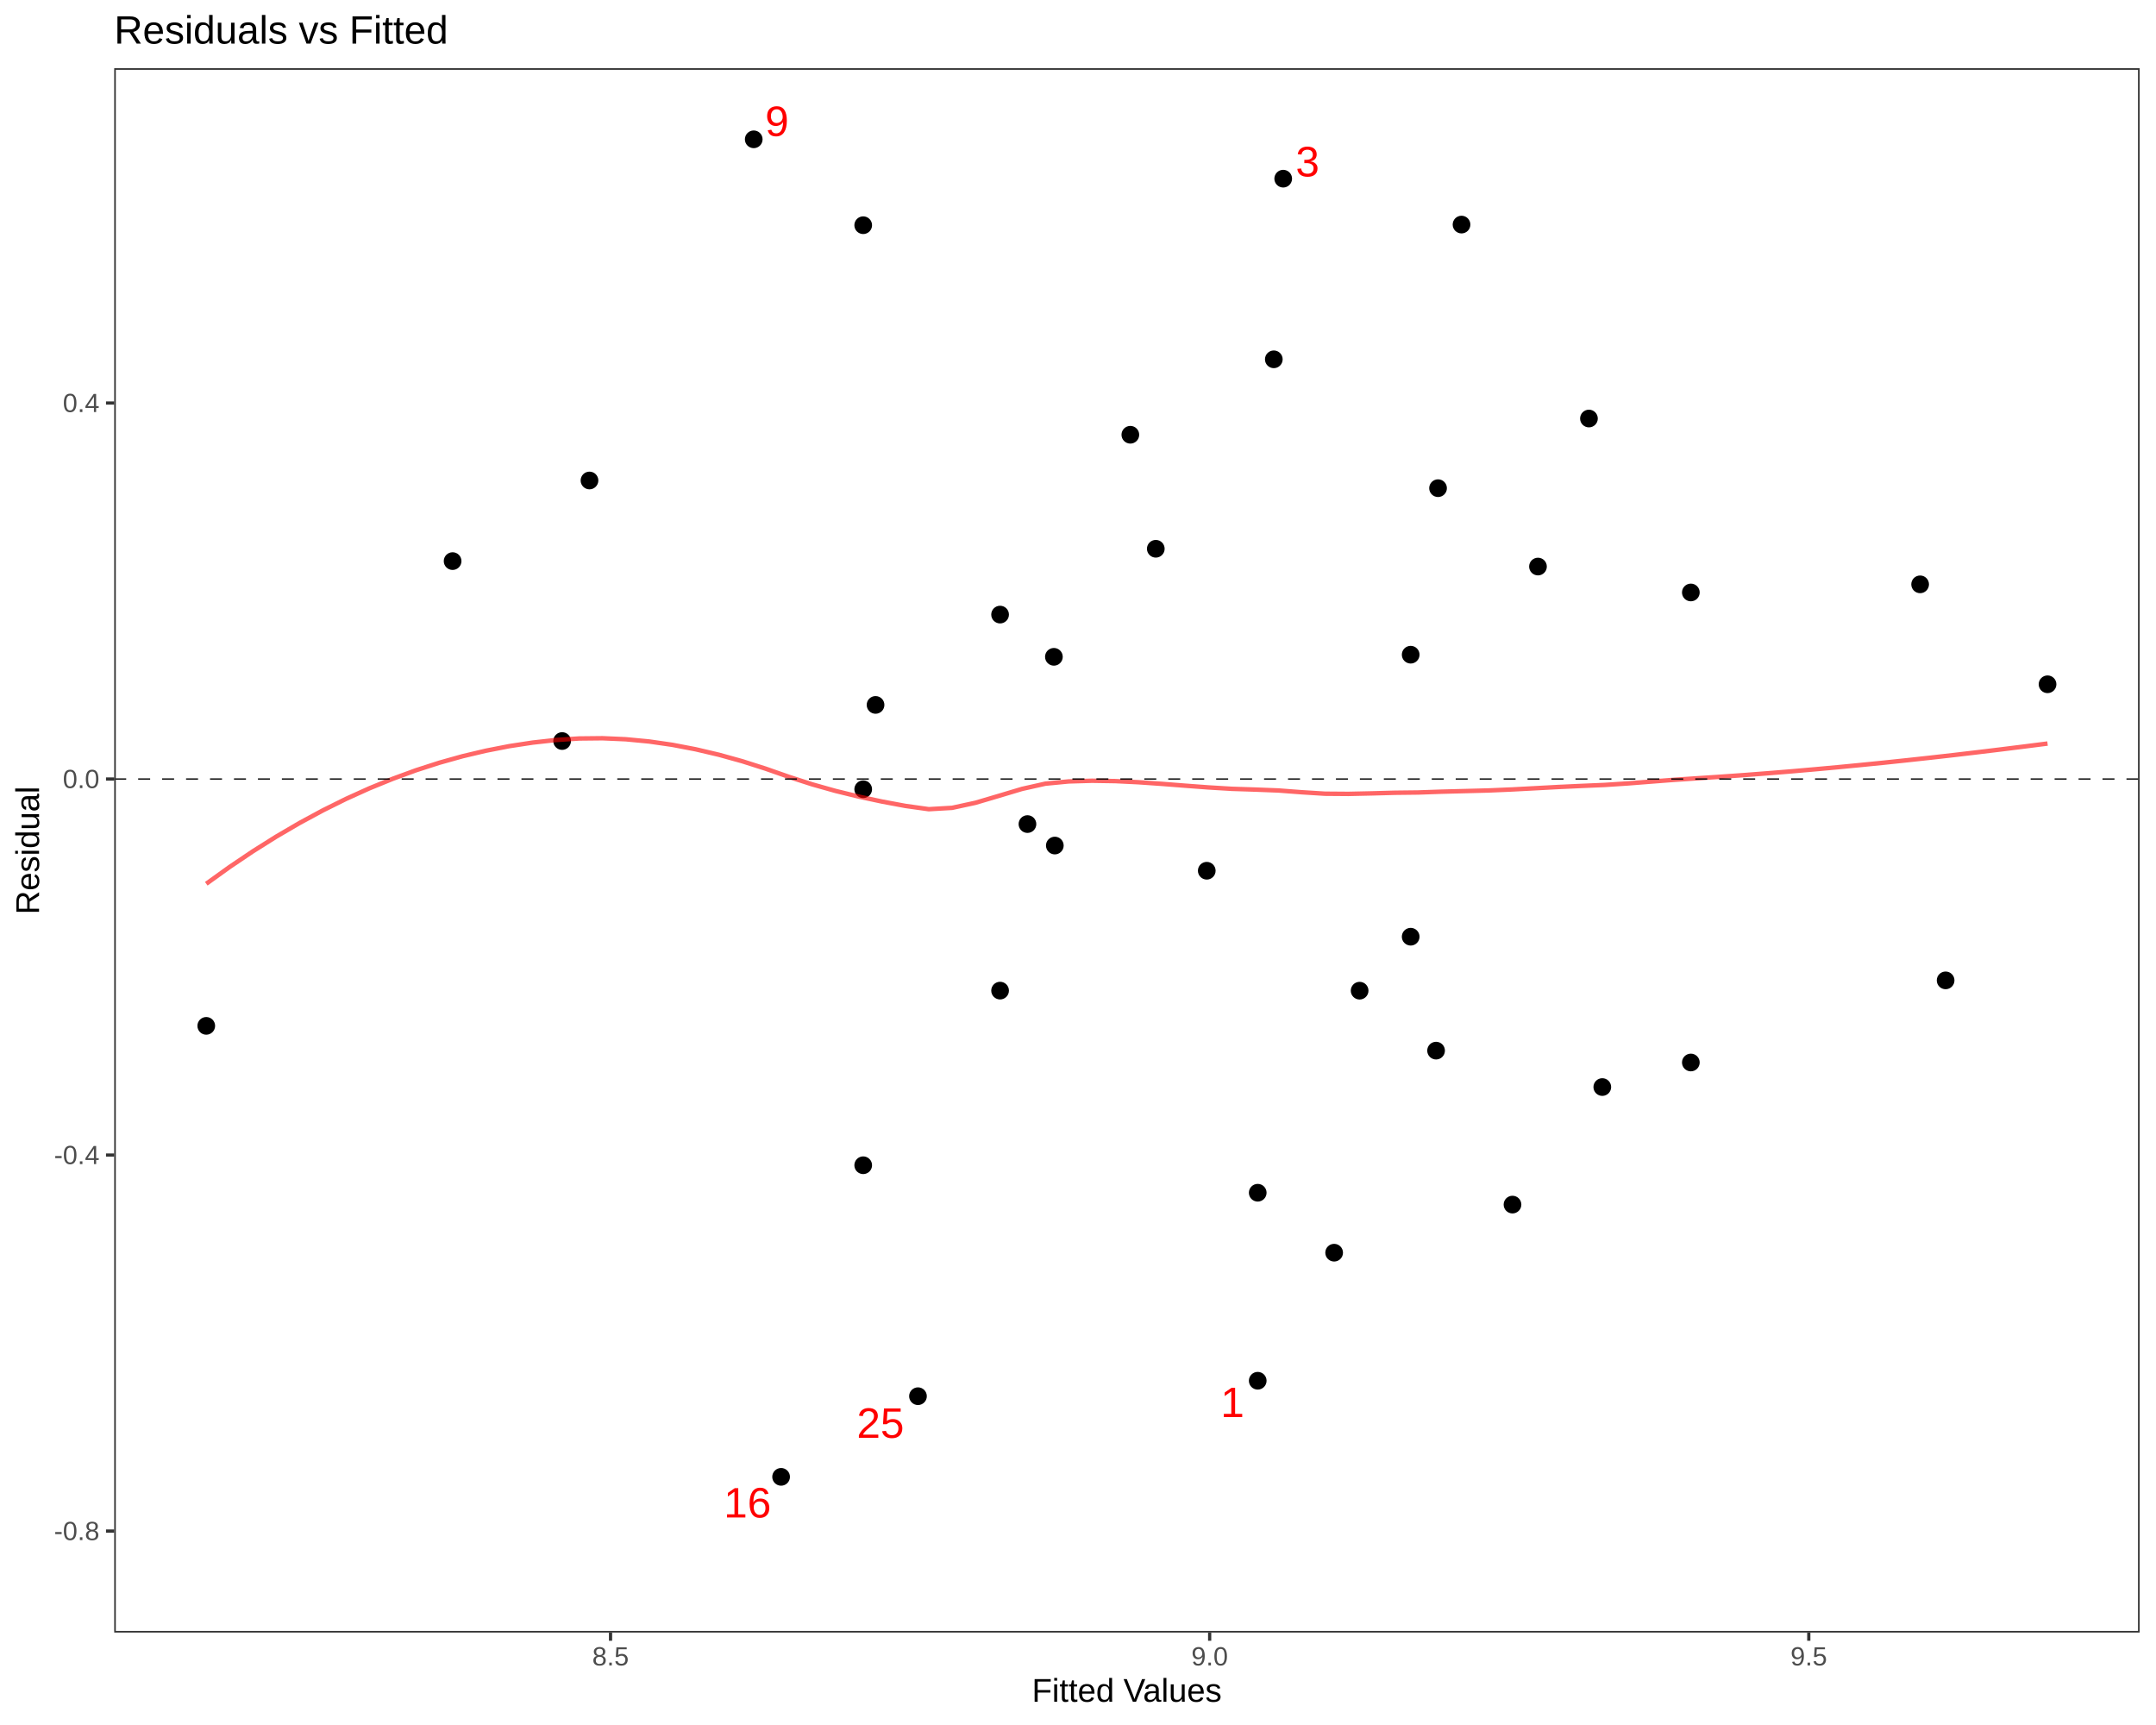
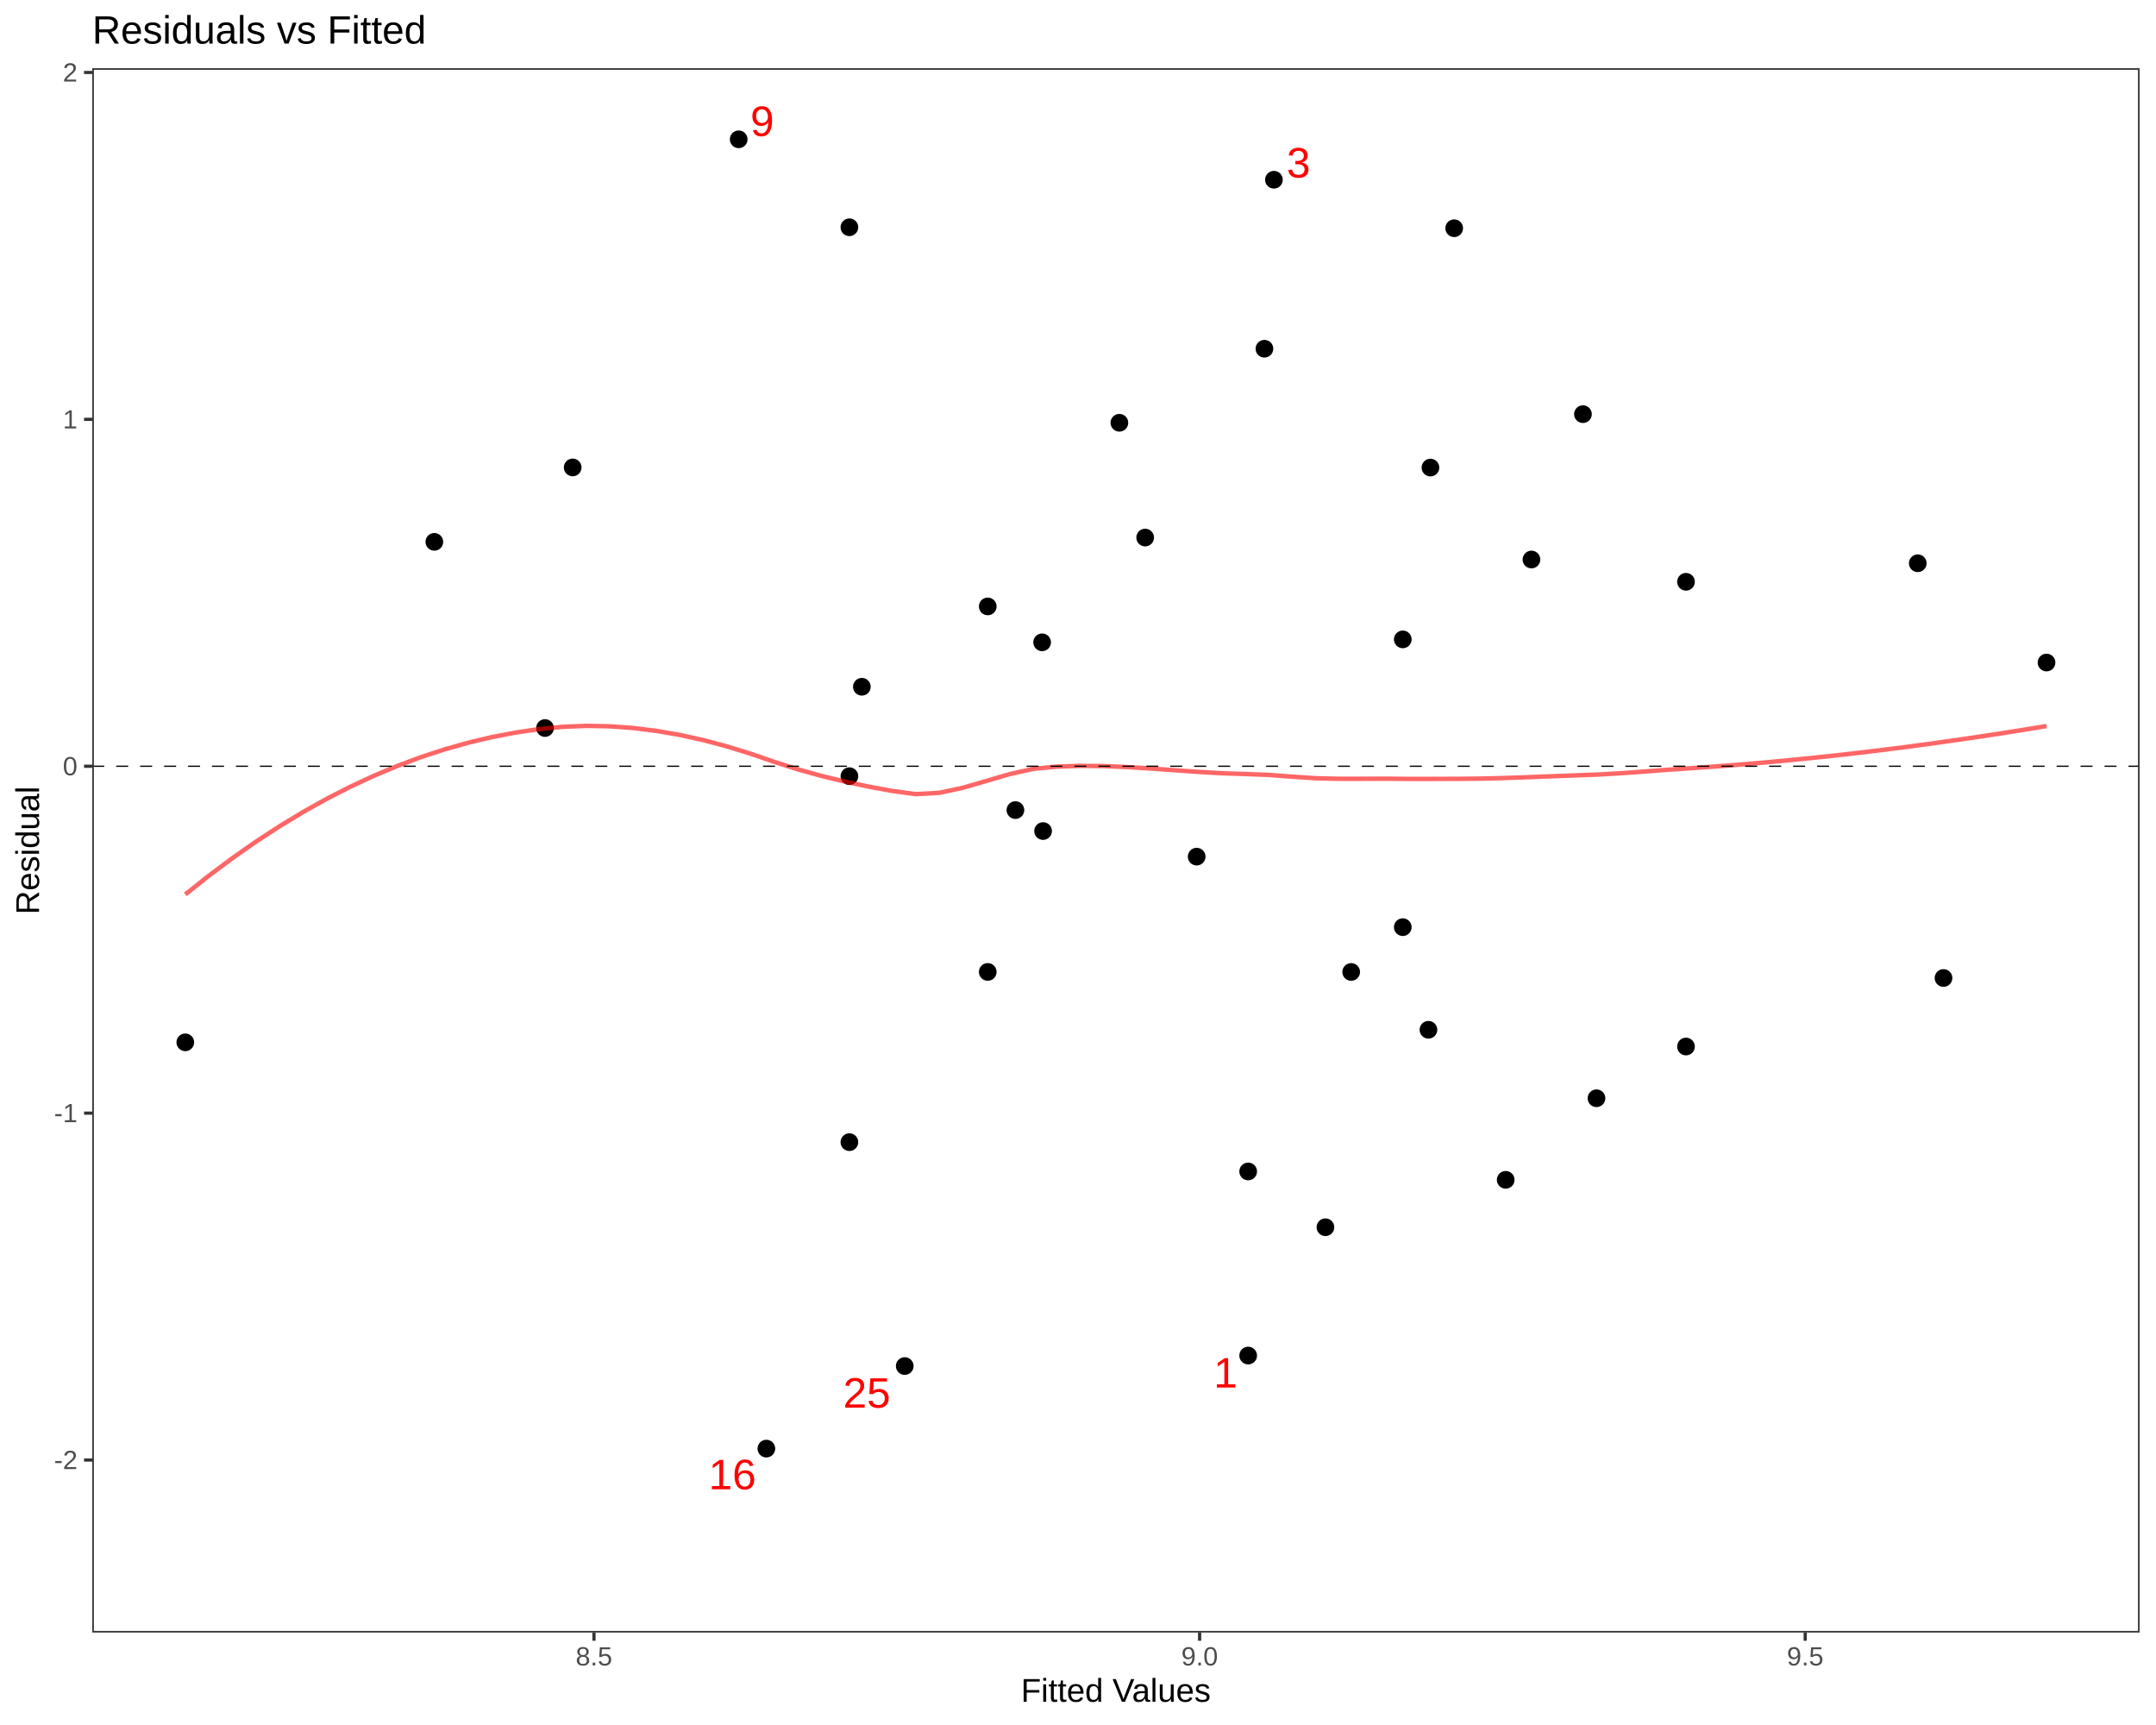
<svg xmlns="http://www.w3.org/2000/svg" viewBox="0 0 720.00 576.00">
  <defs>
    <style type="text/css">
    line, polyline, polygon, path, rect, circle {
      fill: none;
      stroke: #000000;
      stroke-linecap: round;
      stroke-linejoin: round;
      stroke-miterlimit: 10.00;
    }
  </style>
  </defs>
  <rect width="100%" height="100%" style="stroke: none; fill: #FFFFFF;" />
  <rect x="0.00" y="0.00" width="720.00" height="576.00" style="stroke-width: 1.07; stroke: #FFFFFF; fill: #FFFFFF;" />
  <defs>
-     <clipPath id="cpMzguMTR8NzE0LjUyfDU0NS4xM3wyMi43Nw==">
-       <rect x="38.14" y="22.77" width="676.39" height="522.36" />
+     <clipPath id="cpMzAuODF8NzE0LjUyfDU0NS4xM3wyMi43Nw==">
+       <rect x="30.81" y="22.77" width="683.71" height="522.36" />
    </clipPath>
  </defs>
-   <rect x="38.14" y="22.77" width="676.39" height="522.36" style="stroke-width: 1.07; stroke: none; fill: #FFFFFF;" clip-path="url(#cpMzguMTR8NzE0LjUyfDU0NS4xM3wyMi43Nw==)" />
-   <circle cx="420.02" cy="461.05" r="1.95pt" style="stroke-width: 0.71; fill: #000000;" clip-path="url(#cpMzguMTR8NzE0LjUyfDU0NS4xM3wyMi43Nw==)" />
-   <circle cx="505.10" cy="402.23" r="1.95pt" style="stroke-width: 0.71; fill: #000000;" clip-path="url(#cpMzguMTR8NzE0LjUyfDU0NS4xM3wyMi43Nw==)" />
-   <circle cx="428.53" cy="59.66" r="1.95pt" style="stroke-width: 0.71; fill: #000000;" clip-path="url(#cpMzguMTR8NzE0LjUyfDU0NS4xM3wyMi43Nw==)" />
-   <circle cx="488.08" cy="74.99" r="1.95pt" style="stroke-width: 0.71; fill: #000000;" clip-path="url(#cpMzguMTR8NzE0LjUyfDU0NS4xM3wyMi43Nw==)" />
-   <circle cx="479.58" cy="350.82" r="1.95pt" style="stroke-width: 0.71; fill: #000000;" clip-path="url(#cpMzguMTR8NzE0LjUyfDU0NS4xM3wyMi43Nw==)" />
-   <circle cx="530.63" cy="139.75" r="1.95pt" style="stroke-width: 0.71; fill: #000000;" clip-path="url(#cpMzguMTR8NzE0LjUyfDU0NS4xM3wyMi43Nw==)" />
-   <circle cx="564.66" cy="197.83" r="1.95pt" style="stroke-width: 0.71; fill: #000000;" clip-path="url(#cpMzguMTR8NzE0LjUyfDU0NS4xM3wyMi43Nw==)" />
-   <circle cx="196.86" cy="160.44" r="1.95pt" style="stroke-width: 0.71; fill: #000000;" clip-path="url(#cpMzguMTR8NzE0LjUyfDU0NS4xM3wyMi43Nw==)" />
-   <circle cx="251.71" cy="46.52" r="1.95pt" style="stroke-width: 0.71; fill: #000000;" clip-path="url(#cpMzguMTR8NzE0LjUyfDU0NS4xM3wyMi43Nw==)" />
-   <circle cx="292.39" cy="235.38" r="1.95pt" style="stroke-width: 0.71; fill: #000000;" clip-path="url(#cpMzguMTR8NzE0LjUyfDU0NS4xM3wyMi43Nw==)" />
-   <circle cx="683.78" cy="228.49" r="1.95pt" style="stroke-width: 0.71; fill: #000000;" clip-path="url(#cpMzguMTR8NzE0LjUyfDU0NS4xM3wyMi43Nw==)" />
-   <circle cx="454.05" cy="330.80" r="1.95pt" style="stroke-width: 0.71; fill: #000000;" clip-path="url(#cpMzguMTR8NzE0LjUyfDU0NS4xM3wyMi43Nw==)" />
-   <circle cx="564.66" cy="354.78" r="1.95pt" style="stroke-width: 0.71; fill: #000000;" clip-path="url(#cpMzguMTR8NzE0LjUyfDU0NS4xM3wyMi43Nw==)" />
-   <circle cx="641.23" cy="195.12" r="1.95pt" style="stroke-width: 0.71; fill: #000000;" clip-path="url(#cpMzguMTR8NzE0LjUyfDU0NS4xM3wyMi43Nw==)" />
-   <circle cx="471.10" cy="218.61" r="1.95pt" style="stroke-width: 0.71; fill: #000000;" clip-path="url(#cpMzguMTR8NzE0LjUyfDU0NS4xM3wyMi43Nw==)" />
-   <circle cx="260.85" cy="493.14" r="1.95pt" style="stroke-width: 0.71; fill: #000000;" clip-path="url(#cpMzguMTR8NzE0LjUyfDU0NS4xM3wyMi43Nw==)" />
-   <circle cx="288.27" cy="263.54" r="1.95pt" style="stroke-width: 0.71; fill: #000000;" clip-path="url(#cpMzguMTR8NzE0LjUyfDU0NS4xM3wyMi43Nw==)" />
-   <circle cx="352.26" cy="282.34" r="1.95pt" style="stroke-width: 0.71; fill: #000000;" clip-path="url(#cpMzguMTR8NzE0LjUyfDU0NS4xM3wyMi43Nw==)" />
-   <circle cx="535.09" cy="362.98" r="1.95pt" style="stroke-width: 0.71; fill: #000000;" clip-path="url(#cpMzguMTR8NzE0LjUyfDU0NS4xM3wyMi43Nw==)" />
-   <circle cx="425.39" cy="119.98" r="1.95pt" style="stroke-width: 0.71; fill: #000000;" clip-path="url(#cpMzguMTR8NzE0LjUyfDU0NS4xM3wyMi43Nw==)" />
-   <circle cx="385.98" cy="183.24" r="1.95pt" style="stroke-width: 0.71; fill: #000000;" clip-path="url(#cpMzguMTR8NzE0LjUyfDU0NS4xM3wyMi43Nw==)" />
-   <circle cx="420.02" cy="398.27" r="1.95pt" style="stroke-width: 0.71; fill: #000000;" clip-path="url(#cpMzguMTR8NzE0LjUyfDU0NS4xM3wyMi43Nw==)" />
-   <circle cx="288.27" cy="389.09" r="1.95pt" style="stroke-width: 0.71; fill: #000000;" clip-path="url(#cpMzguMTR8NzE0LjUyfDU0NS4xM3wyMi43Nw==)" />
-   <circle cx="333.98" cy="205.22" r="1.95pt" style="stroke-width: 0.71; fill: #000000;" clip-path="url(#cpMzguMTR8NzE0LjUyfDU0NS4xM3wyMi43Nw==)" />
-   <circle cx="306.56" cy="466.21" r="1.95pt" style="stroke-width: 0.71; fill: #000000;" clip-path="url(#cpMzguMTR8NzE0LjUyfDU0NS4xM3wyMi43Nw==)" />
-   <circle cx="649.74" cy="327.36" r="1.95pt" style="stroke-width: 0.71; fill: #000000;" clip-path="url(#cpMzguMTR8NzE0LjUyfDU0NS4xM3wyMi43Nw==)" />
-   <circle cx="480.24" cy="163.01" r="1.95pt" style="stroke-width: 0.71; fill: #000000;" clip-path="url(#cpMzguMTR8NzE0LjUyfDU0NS4xM3wyMi43Nw==)" />
-   <circle cx="513.61" cy="189.18" r="1.95pt" style="stroke-width: 0.71; fill: #000000;" clip-path="url(#cpMzguMTR8NzE0LjUyfDU0NS4xM3wyMi43Nw==)" />
-   <circle cx="403.00" cy="290.75" r="1.95pt" style="stroke-width: 0.71; fill: #000000;" clip-path="url(#cpMzguMTR8NzE0LjUyfDU0NS4xM3wyMi43Nw==)" />
-   <circle cx="377.48" cy="145.17" r="1.95pt" style="stroke-width: 0.71; fill: #000000;" clip-path="url(#cpMzguMTR8NzE0LjUyfDU0NS4xM3wyMi43Nw==)" />
-   <circle cx="288.27" cy="75.20" r="1.95pt" style="stroke-width: 0.71; fill: #000000;" clip-path="url(#cpMzguMTR8NzE0LjUyfDU0NS4xM3wyMi43Nw==)" />
-   <circle cx="151.15" cy="187.36" r="1.95pt" style="stroke-width: 0.71; fill: #000000;" clip-path="url(#cpMzguMTR8NzE0LjUyfDU0NS4xM3wyMi43Nw==)" />
-   <circle cx="333.98" cy="330.78" r="1.95pt" style="stroke-width: 0.71; fill: #000000;" clip-path="url(#cpMzguMTR8NzE0LjUyfDU0NS4xM3wyMi43Nw==)" />
-   <circle cx="351.95" cy="219.32" r="1.95pt" style="stroke-width: 0.71; fill: #000000;" clip-path="url(#cpMzguMTR8NzE0LjUyfDU0NS4xM3wyMi43Nw==)" />
-   <circle cx="445.54" cy="418.29" r="1.95pt" style="stroke-width: 0.71; fill: #000000;" clip-path="url(#cpMzguMTR8NzE0LjUyfDU0NS4xM3wyMi43Nw==)" />
-   <circle cx="187.72" cy="247.44" r="1.95pt" style="stroke-width: 0.71; fill: #000000;" clip-path="url(#cpMzguMTR8NzE0LjUyfDU0NS4xM3wyMi43Nw==)" />
-   <circle cx="471.10" cy="312.78" r="1.95pt" style="stroke-width: 0.71; fill: #000000;" clip-path="url(#cpMzguMTR8NzE0LjUyfDU0NS4xM3wyMi43Nw==)" />
-   <circle cx="68.88" cy="342.55" r="1.95pt" style="stroke-width: 0.71; fill: #000000;" clip-path="url(#cpMzguMTR8NzE0LjUyfDU0NS4xM3wyMi43Nw==)" />
-   <circle cx="343.12" cy="275.17" r="1.95pt" style="stroke-width: 0.71; fill: #000000;" clip-path="url(#cpMzguMTR8NzE0LjUyfDU0NS4xM3wyMi43Nw==)" />
-   <polyline points="68.88,295.10 76.66,289.51 84.45,284.26 92.23,279.37 100.01,274.82 107.80,270.61 115.58,266.75 123.36,263.23 131.15,260.05 138.93,257.20 146.71,254.69 154.50,252.51 162.28,250.67 170.07,249.15 177.85,247.96 185.63,247.10 193.42,246.59 201.20,246.51 208.98,246.85 216.77,247.59 224.55,248.71 232.33,250.20 240.12,252.03 247.90,254.19 255.68,256.67 263.47,259.40 271.25,261.91 279.03,264.10 286.82,266.00 294.60,267.66 302.38,269.11 310.17,270.20 317.95,269.75 325.74,268.06 333.52,265.76 341.30,263.43 349.09,261.68 356.87,260.93 364.65,260.70 372.44,260.82 380.22,261.20 388.00,261.74 395.79,262.35 403.57,262.93 411.35,263.40 419.14,263.65 426.92,263.95 434.70,264.54 442.49,265.03 450.27,265.09 458.05,264.92 465.84,264.71 473.62,264.62 481.40,264.35 489.19,264.15 496.97,263.95 504.76,263.62 512.54,263.21 520.32,262.79 528.11,262.43 535.89,262.10 543.67,261.59 551.46,260.98 559.24,260.38 567.02,259.86 574.81,259.35 582.59,258.80 590.37,258.20 598.16,257.57 605.94,256.89 613.72,256.18 621.51,255.43 629.29,254.65 637.07,253.83 644.86,252.98 652.64,252.10 660.43,251.18 668.21,250.24 675.99,249.27 683.78,248.28 " style="stroke-width: 1.49; stroke: #FF0000; stroke-opacity: 0.60; stroke-linecap: butt;" clip-path="url(#cpMzguMTR8NzE0LjUyfDU0NS4xM3wyMi43Nw==)" />
-   <line x1="38.14" y1="260.12" x2="714.52" y2="260.12" style="stroke-width: 0.43; stroke-dasharray: 4.00,4.00; stroke-linecap: butt;" clip-path="url(#cpMzguMTR8NzE0LjUyfDU0NS4xM3wyMi43Nw==)" />
-   <g clip-path="url(#cpMzguMTR8NzE0LjUyfDU0NS4xM3wyMi43Nw==)">
-     <text x="241.70" y="506.71" style="font-size: 14.23px; fill: #FF0000; font-family: Liberation Sans;" textLength="15.81px" lengthAdjust="spacingAndGlyphs">16</text>
+   <rect x="30.81" y="22.77" width="683.71" height="522.36" style="stroke-width: 1.07; stroke: none; fill: #FFFFFF;" clip-path="url(#cpMzAuODF8NzE0LjUyfDU0NS4xM3wyMi43Nw==)" />
+   <circle cx="416.83" cy="452.64" r="1.95pt" style="stroke-width: 0.71; fill: #000000;" clip-path="url(#cpMzAuODF8NzE0LjUyfDU0NS4xM3wyMi43Nw==)" />
+   <circle cx="502.83" cy="393.96" r="1.95pt" style="stroke-width: 0.71; fill: #000000;" clip-path="url(#cpMzAuODF8NzE0LjUyfDU0NS4xM3wyMi43Nw==)" />
+   <circle cx="425.43" cy="60.02" r="1.95pt" style="stroke-width: 0.71; fill: #000000;" clip-path="url(#cpMzAuODF8NzE0LjUyfDU0NS4xM3wyMi43Nw==)" />
+   <circle cx="485.63" cy="76.21" r="1.95pt" style="stroke-width: 0.71; fill: #000000;" clip-path="url(#cpMzAuODF8NzE0LjUyfDU0NS4xM3wyMi43Nw==)" />
+   <circle cx="477.03" cy="343.86" r="1.95pt" style="stroke-width: 0.71; fill: #000000;" clip-path="url(#cpMzAuODF8NzE0LjUyfDU0NS4xM3wyMi43Nw==)" />
+   <circle cx="528.63" cy="138.29" r="1.95pt" style="stroke-width: 0.71; fill: #000000;" clip-path="url(#cpMzAuODF8NzE0LjUyfDU0NS4xM3wyMi43Nw==)" />
+   <circle cx="563.04" cy="194.27" r="1.95pt" style="stroke-width: 0.71; fill: #000000;" clip-path="url(#cpMzAuODF8NzE0LjUyfDU0NS4xM3wyMi43Nw==)" />
+   <circle cx="191.25" cy="156.08" r="1.95pt" style="stroke-width: 0.71; fill: #000000;" clip-path="url(#cpMzAuODF8NzE0LjUyfDU0NS4xM3wyMi43Nw==)" />
+   <circle cx="246.69" cy="46.52" r="1.95pt" style="stroke-width: 0.71; fill: #000000;" clip-path="url(#cpMzAuODF8NzE0LjUyfDU0NS4xM3wyMi43Nw==)" />
+   <circle cx="287.82" cy="229.32" r="1.95pt" style="stroke-width: 0.71; fill: #000000;" clip-path="url(#cpMzAuODF8NzE0LjUyfDU0NS4xM3wyMi43Nw==)" />
+   <circle cx="683.44" cy="221.23" r="1.95pt" style="stroke-width: 0.71; fill: #000000;" clip-path="url(#cpMzAuODF8NzE0LjUyfDU0NS4xM3wyMi43Nw==)" />
+   <circle cx="451.23" cy="324.55" r="1.95pt" style="stroke-width: 0.71; fill: #000000;" clip-path="url(#cpMzAuODF8NzE0LjUyfDU0NS4xM3wyMi43Nw==)" />
+   <circle cx="563.04" cy="349.45" r="1.95pt" style="stroke-width: 0.71; fill: #000000;" clip-path="url(#cpMzAuODF8NzE0LjUyfDU0NS4xM3wyMi43Nw==)" />
+   <circle cx="640.44" cy="188.08" r="1.95pt" style="stroke-width: 0.71; fill: #000000;" clip-path="url(#cpMzAuODF8NzE0LjUyfDU0NS4xM3wyMi43Nw==)" />
+   <circle cx="468.46" cy="213.50" r="1.95pt" style="stroke-width: 0.71; fill: #000000;" clip-path="url(#cpMzAuODF8NzE0LjUyfDU0NS4xM3wyMi43Nw==)" />
+   <circle cx="255.93" cy="483.71" r="1.95pt" style="stroke-width: 0.71; fill: #000000;" clip-path="url(#cpMzAuODF8NzE0LjUyfDU0NS4xM3wyMi43Nw==)" />
+   <circle cx="283.66" cy="259.18" r="1.95pt" style="stroke-width: 0.71; fill: #000000;" clip-path="url(#cpMzAuODF8NzE0LjUyfDU0NS4xM3wyMi43Nw==)" />
+   <circle cx="348.34" cy="277.50" r="1.95pt" style="stroke-width: 0.71; fill: #000000;" clip-path="url(#cpMzAuODF8NzE0LjUyfDU0NS4xM3wyMi43Nw==)" />
+   <circle cx="533.15" cy="366.72" r="1.95pt" style="stroke-width: 0.71; fill: #000000;" clip-path="url(#cpMzAuODF8NzE0LjUyfDU0NS4xM3wyMi43Nw==)" />
+   <circle cx="422.26" cy="116.45" r="1.95pt" style="stroke-width: 0.71; fill: #000000;" clip-path="url(#cpMzAuODF8NzE0LjUyfDU0NS4xM3wyMi43Nw==)" />
+   <circle cx="382.43" cy="179.50" r="1.95pt" style="stroke-width: 0.71; fill: #000000;" clip-path="url(#cpMzAuODF8NzE0LjUyfDU0NS4xM3wyMi43Nw==)" />
+   <circle cx="416.83" cy="391.16" r="1.95pt" style="stroke-width: 0.71; fill: #000000;" clip-path="url(#cpMzAuODF8NzE0LjUyfDU0NS4xM3wyMi43Nw==)" />
+   <circle cx="283.66" cy="381.38" r="1.95pt" style="stroke-width: 0.71; fill: #000000;" clip-path="url(#cpMzAuODF8NzE0LjUyfDU0NS4xM3wyMi43Nw==)" />
+   <circle cx="329.86" cy="202.49" r="1.95pt" style="stroke-width: 0.71; fill: #000000;" clip-path="url(#cpMzAuODF8NzE0LjUyfDU0NS4xM3wyMi43Nw==)" />
+   <circle cx="302.14" cy="456.14" r="1.95pt" style="stroke-width: 0.71; fill: #000000;" clip-path="url(#cpMzAuODF8NzE0LjUyfDU0NS4xM3wyMi43Nw==)" />
+   <circle cx="649.04" cy="326.57" r="1.95pt" style="stroke-width: 0.71; fill: #000000;" clip-path="url(#cpMzAuODF8NzE0LjUyfDU0NS4xM3wyMi43Nw==)" />
+   <circle cx="477.70" cy="156.13" r="1.95pt" style="stroke-width: 0.71; fill: #000000;" clip-path="url(#cpMzAuODF8NzE0LjUyfDU0NS4xM3wyMi43Nw==)" />
+   <circle cx="511.43" cy="186.83" r="1.95pt" style="stroke-width: 0.71; fill: #000000;" clip-path="url(#cpMzAuODF8NzE0LjUyfDU0NS4xM3wyMi43Nw==)" />
+   <circle cx="399.63" cy="286.04" r="1.95pt" style="stroke-width: 0.71; fill: #000000;" clip-path="url(#cpMzAuODF8NzE0LjUyfDU0NS4xM3wyMi43Nw==)" />
+   <circle cx="373.82" cy="141.17" r="1.95pt" style="stroke-width: 0.71; fill: #000000;" clip-path="url(#cpMzAuODF8NzE0LjUyfDU0NS4xM3wyMi43Nw==)" />
+   <circle cx="283.66" cy="75.89" r="1.95pt" style="stroke-width: 0.71; fill: #000000;" clip-path="url(#cpMzAuODF8NzE0LjUyfDU0NS4xM3wyMi43Nw==)" />
+   <circle cx="145.05" cy="180.93" r="1.95pt" style="stroke-width: 0.71; fill: #000000;" clip-path="url(#cpMzAuODF8NzE0LjUyfDU0NS4xM3wyMi43Nw==)" />
+   <circle cx="329.86" cy="324.54" r="1.95pt" style="stroke-width: 0.71; fill: #000000;" clip-path="url(#cpMzAuODF8NzE0LjUyfDU0NS4xM3wyMi43Nw==)" />
+   <circle cx="348.02" cy="214.48" r="1.95pt" style="stroke-width: 0.71; fill: #000000;" clip-path="url(#cpMzAuODF8NzE0LjUyfDU0NS4xM3wyMi43Nw==)" />
+   <circle cx="442.63" cy="409.79" r="1.95pt" style="stroke-width: 0.71; fill: #000000;" clip-path="url(#cpMzAuODF8NzE0LjUyfDU0NS4xM3wyMi43Nw==)" />
+   <circle cx="182.01" cy="243.10" r="1.95pt" style="stroke-width: 0.71; fill: #000000;" clip-path="url(#cpMzAuODF8NzE0LjUyfDU0NS4xM3wyMi43Nw==)" />
+   <circle cx="468.46" cy="309.59" r="1.95pt" style="stroke-width: 0.71; fill: #000000;" clip-path="url(#cpMzAuODF8NzE0LjUyfDU0NS4xM3wyMi43Nw==)" />
+   <circle cx="61.88" cy="348.05" r="1.95pt" style="stroke-width: 0.71; fill: #000000;" clip-path="url(#cpMzAuODF8NzE0LjUyfDU0NS4xM3wyMi43Nw==)" />
+   <circle cx="339.10" cy="270.50" r="1.95pt" style="stroke-width: 0.71; fill: #000000;" clip-path="url(#cpMzAuODF8NzE0LjUyfDU0NS4xM3wyMi43Nw==)" />
+   <polyline points="61.88,298.66 69.75,292.41 77.62,286.53 85.49,281.03 93.36,275.90 101.22,271.14 109.09,266.74 116.96,262.72 124.83,259.06 132.70,255.76 140.56,252.82 148.43,250.24 156.30,248.02 164.17,246.15 172.03,244.64 179.90,243.48 187.77,242.70 195.64,242.38 203.51,242.52 211.37,243.08 219.24,244.06 227.11,245.42 234.98,247.16 242.84,249.26 250.71,251.69 258.58,254.40 266.45,256.90 274.32,259.09 282.18,260.99 290.05,262.65 297.92,264.10 305.79,265.17 313.66,264.73 321.52,263.06 329.39,260.77 337.26,258.46 345.13,256.72 352.99,255.98 360.86,255.73 368.73,255.81 376.60,256.14 384.47,256.63 392.33,257.20 400.20,257.75 408.07,258.20 415.94,258.46 423.80,258.76 431.67,259.35 439.54,259.87 447.41,260.05 455.28,260.04 463.14,260.02 471.01,260.09 478.88,260.08 486.75,260.06 494.61,259.99 502.48,259.79 510.35,259.51 518.22,259.20 526.09,258.91 533.95,258.62 541.82,258.16 549.69,257.58 557.56,256.99 565.43,256.46 573.29,255.91 581.16,255.30 589.03,254.63 596.90,253.90 604.76,253.12 612.63,252.29 620.50,251.40 628.37,250.45 636.24,249.46 644.10,248.41 651.97,247.31 659.84,246.16 667.71,244.97 675.57,243.72 683.44,242.43 " style="stroke-width: 1.49; stroke: #FF0000; stroke-opacity: 0.60; stroke-linecap: butt;" clip-path="url(#cpMzAuODF8NzE0LjUyfDU0NS4xM3wyMi43Nw==)" />
+   <line x1="30.81" y1="255.86" x2="714.52" y2="255.86" style="stroke-width: 0.43; stroke-dasharray: 4.00,4.00; stroke-linecap: butt;" clip-path="url(#cpMzAuODF8NzE0LjUyfDU0NS4xM3wyMi43Nw==)" />
+   <g clip-path="url(#cpMzAuODF8NzE0LjUyfDU0NS4xM3wyMi43Nw==)">
+     <text x="236.66" y="497.28" style="font-size: 14.23px; fill: #FF0000; font-family: Liberation Sans;" textLength="15.81px" lengthAdjust="spacingAndGlyphs">16</text>
  </g>
-   <g clip-path="url(#cpMzguMTR8NzE0LjUyfDU0NS4xM3wyMi43Nw==)">
-     <text x="255.51" y="45.41" style="font-size: 14.23px; fill: #FF0000; font-family: Liberation Sans;" textLength="7.91px" lengthAdjust="spacingAndGlyphs">9</text>
+   <g clip-path="url(#cpMzAuODF8NzE0LjUyfDU0NS4xM3wyMi43Nw==)">
+     <text x="250.58" y="45.41" style="font-size: 14.23px; fill: #FF0000; font-family: Liberation Sans;" textLength="7.91px" lengthAdjust="spacingAndGlyphs">9</text>
  </g>
-   <g clip-path="url(#cpMzguMTR8NzE0LjUyfDU0NS4xM3wyMi43Nw==)">
-     <text x="286.11" y="480.10" style="font-size: 14.23px; fill: #FF0000; font-family: Liberation Sans;" textLength="15.81px" lengthAdjust="spacingAndGlyphs">25</text>
+   <g clip-path="url(#cpMzAuODF8NzE0LjUyfDU0NS4xM3wyMi43Nw==)">
+     <text x="281.55" y="470.03" style="font-size: 14.23px; fill: #FF0000; font-family: Liberation Sans;" textLength="15.81px" lengthAdjust="spacingAndGlyphs">25</text>
  </g>
-   <g clip-path="url(#cpMzguMTR8NzE0LjUyfDU0NS4xM3wyMi43Nw==)">
-     <text x="407.62" y="473.18" style="font-size: 14.23px; fill: #FF0000; font-family: Liberation Sans;" textLength="7.91px" lengthAdjust="spacingAndGlyphs">1</text>
+   <g clip-path="url(#cpMzAuODF8NzE0LjUyfDU0NS4xM3wyMi43Nw==)">
+     <text x="405.30" y="463.31" style="font-size: 14.23px; fill: #FF0000; font-family: Liberation Sans;" textLength="7.91px" lengthAdjust="spacingAndGlyphs">1</text>
  </g>
-   <g clip-path="url(#cpMzguMTR8NzE0LjUyfDU0NS4xM3wyMi43Nw==)">
-     <text x="432.69" y="58.90" style="font-size: 14.23px; fill: #FF0000; font-family: Liberation Sans;" textLength="7.91px" lengthAdjust="spacingAndGlyphs">3</text>
+   <g clip-path="url(#cpMzAuODF8NzE0LjUyfDU0NS4xM3wyMi43Nw==)">
+     <text x="429.68" y="59.27" style="font-size: 14.23px; fill: #FF0000; font-family: Liberation Sans;" textLength="7.91px" lengthAdjust="spacingAndGlyphs">3</text>
  </g>
-   <rect x="38.14" y="22.77" width="676.39" height="522.36" style="stroke-width: 1.07; stroke: #333333;" clip-path="url(#cpMzguMTR8NzE0LjUyfDU0NS4xM3wyMi43Nw==)" />
+   <rect x="30.81" y="22.77" width="683.71" height="522.36" style="stroke-width: 1.07; stroke: #333333;" clip-path="url(#cpMzAuODF8NzE0LjUyfDU0NS4xM3wyMi43Nw==)" />
  <defs>
    <clipPath id="cpMC4wMHw3MjAuMDB8NTc2LjAwfDAuMDA=">
      <rect x="0.00" y="0.00" width="720.00" height="576.00" />
    </clipPath>
  </defs>
  <g clip-path="url(#cpMC4wMHw3MjAuMDB8NTc2LjAwfDAuMDA=)">
-     <text x="18.06" y="514.26" style="font-size: 8.80px; fill: #4D4D4D; font-family: Liberation Sans;" textLength="15.14px" lengthAdjust="spacingAndGlyphs">-0.8</text>
+     <text x="18.06" y="490.54" style="font-size: 8.80px; fill: #4D4D4D; font-family: Liberation Sans;" textLength="7.81px" lengthAdjust="spacingAndGlyphs">-2</text>
  </g>
  <g clip-path="url(#cpMC4wMHw3MjAuMDB8NTc2LjAwfDAuMDA=)">
-     <text x="18.06" y="388.71" style="font-size: 8.80px; fill: #4D4D4D; font-family: Liberation Sans;" textLength="15.14px" lengthAdjust="spacingAndGlyphs">-0.4</text>
+     <text x="18.06" y="374.71" style="font-size: 8.80px; fill: #4D4D4D; font-family: Liberation Sans;" textLength="7.81px" lengthAdjust="spacingAndGlyphs">-1</text>
  </g>
  <g clip-path="url(#cpMC4wMHw3MjAuMDB8NTc2LjAwfDAuMDA=)">
-     <text x="20.98" y="263.15" style="font-size: 8.80px; fill: #4D4D4D; font-family: Liberation Sans;" textLength="12.22px" lengthAdjust="spacingAndGlyphs">0.0</text>
+     <text x="20.98" y="258.88" style="font-size: 8.80px; fill: #4D4D4D; font-family: Liberation Sans;" textLength="4.89px" lengthAdjust="spacingAndGlyphs">0</text>
  </g>
  <g clip-path="url(#cpMC4wMHw3MjAuMDB8NTc2LjAwfDAuMDA=)">
-     <text x="20.98" y="137.59" style="font-size: 8.80px; fill: #4D4D4D; font-family: Liberation Sans;" textLength="12.22px" lengthAdjust="spacingAndGlyphs">0.4</text>
-   </g>
-   <polyline points="35.40,511.24 38.14,511.24 " style="stroke-width: 1.07; stroke: #333333; stroke-linecap: butt;" clip-path="url(#cpMC4wMHw3MjAuMDB8NTc2LjAwfDAuMDA=)" />
-   <polyline points="35.40,385.68 38.14,385.68 " style="stroke-width: 1.07; stroke: #333333; stroke-linecap: butt;" clip-path="url(#cpMC4wMHw3MjAuMDB8NTc2LjAwfDAuMDA=)" />
-   <polyline points="35.40,260.12 38.14,260.12 " style="stroke-width: 1.07; stroke: #333333; stroke-linecap: butt;" clip-path="url(#cpMC4wMHw3MjAuMDB8NTc2LjAwfDAuMDA=)" />
-   <polyline points="35.40,134.57 38.14,134.57 " style="stroke-width: 1.07; stroke: #333333; stroke-linecap: butt;" clip-path="url(#cpMC4wMHw3MjAuMDB8NTc2LjAwfDAuMDA=)" />
-   <polyline points="203.89,547.87 203.89,545.13 " style="stroke-width: 1.07; stroke: #333333; stroke-linecap: butt;" clip-path="url(#cpMC4wMHw3MjAuMDB8NTc2LjAwfDAuMDA=)" />
-   <polyline points="403.97,547.87 403.97,545.13 " style="stroke-width: 1.07; stroke: #333333; stroke-linecap: butt;" clip-path="url(#cpMC4wMHw3MjAuMDB8NTc2LjAwfDAuMDA=)" />
-   <polyline points="604.05,547.87 604.05,545.13 " style="stroke-width: 1.07; stroke: #333333; stroke-linecap: butt;" clip-path="url(#cpMC4wMHw3MjAuMDB8NTc2LjAwfDAuMDA=)" />
-   <g clip-path="url(#cpMC4wMHw3MjAuMDB8NTc2LjAwfDAuMDA=)">
-     <text x="197.78" y="556.11" style="font-size: 8.80px; fill: #4D4D4D; font-family: Liberation Sans;" textLength="12.22px" lengthAdjust="spacingAndGlyphs">8.5</text>
+     <text x="20.98" y="143.06" style="font-size: 8.80px; fill: #4D4D4D; font-family: Liberation Sans;" textLength="4.89px" lengthAdjust="spacingAndGlyphs">1</text>
  </g>
  <g clip-path="url(#cpMC4wMHw3MjAuMDB8NTc2LjAwfDAuMDA=)">
-     <text x="397.86" y="556.11" style="font-size: 8.80px; fill: #4D4D4D; font-family: Liberation Sans;" textLength="12.22px" lengthAdjust="spacingAndGlyphs">9.0</text>
+     <text x="20.98" y="27.23" style="font-size: 8.80px; fill: #4D4D4D; font-family: Liberation Sans;" textLength="4.89px" lengthAdjust="spacingAndGlyphs">2</text>
+   </g>
+   <polyline points="28.07,487.52 30.81,487.52 " style="stroke-width: 1.07; stroke: #333333; stroke-linecap: butt;" clip-path="url(#cpMC4wMHw3MjAuMDB8NTc2LjAwfDAuMDA=)" />
+   <polyline points="28.07,371.69 30.81,371.69 " style="stroke-width: 1.07; stroke: #333333; stroke-linecap: butt;" clip-path="url(#cpMC4wMHw3MjAuMDB8NTc2LjAwfDAuMDA=)" />
+   <polyline points="28.07,255.86 30.81,255.86 " style="stroke-width: 1.07; stroke: #333333; stroke-linecap: butt;" clip-path="url(#cpMC4wMHw3MjAuMDB8NTc2LjAwfDAuMDA=)" />
+   <polyline points="28.07,140.03 30.81,140.03 " style="stroke-width: 1.07; stroke: #333333; stroke-linecap: butt;" clip-path="url(#cpMC4wMHw3MjAuMDB8NTc2LjAwfDAuMDA=)" />
+   <polyline points="28.07,24.20 30.81,24.20 " style="stroke-width: 1.07; stroke: #333333; stroke-linecap: butt;" clip-path="url(#cpMC4wMHw3MjAuMDB8NTc2LjAwfDAuMDA=)" />
+   <polyline points="198.36,547.87 198.36,545.13 " style="stroke-width: 1.07; stroke: #333333; stroke-linecap: butt;" clip-path="url(#cpMC4wMHw3MjAuMDB8NTc2LjAwfDAuMDA=)" />
+   <polyline points="400.61,547.87 400.61,545.13 " style="stroke-width: 1.07; stroke: #333333; stroke-linecap: butt;" clip-path="url(#cpMC4wMHw3MjAuMDB8NTc2LjAwfDAuMDA=)" />
+   <polyline points="602.85,547.87 602.85,545.13 " style="stroke-width: 1.07; stroke: #333333; stroke-linecap: butt;" clip-path="url(#cpMC4wMHw3MjAuMDB8NTc2LjAwfDAuMDA=)" />
+   <g clip-path="url(#cpMC4wMHw3MjAuMDB8NTc2LjAwfDAuMDA=)">
+     <text x="192.25" y="556.11" style="font-size: 8.80px; fill: #4D4D4D; font-family: Liberation Sans;" textLength="12.22px" lengthAdjust="spacingAndGlyphs">8.5</text>
  </g>
  <g clip-path="url(#cpMC4wMHw3MjAuMDB8NTc2LjAwfDAuMDA=)">
-     <text x="597.94" y="556.11" style="font-size: 8.80px; fill: #4D4D4D; font-family: Liberation Sans;" textLength="12.22px" lengthAdjust="spacingAndGlyphs">9.5</text>
+     <text x="394.50" y="556.11" style="font-size: 8.80px; fill: #4D4D4D; font-family: Liberation Sans;" textLength="12.22px" lengthAdjust="spacingAndGlyphs">9.0</text>
  </g>
  <g clip-path="url(#cpMC4wMHw3MjAuMDB8NTc2LjAwfDAuMDA=)">
-     <text x="344.61" y="568.24" style="font-size: 11.00px; font-family: Liberation Sans;" textLength="63.44px" lengthAdjust="spacingAndGlyphs">Fitted Values</text>
+     <text x="596.74" y="556.11" style="font-size: 8.80px; fill: #4D4D4D; font-family: Liberation Sans;" textLength="12.22px" lengthAdjust="spacingAndGlyphs">9.5</text>
+   </g>
+   <g clip-path="url(#cpMC4wMHw3MjAuMDB8NTc2LjAwfDAuMDA=)">
+     <text x="340.94" y="568.24" style="font-size: 11.00px; font-family: Liberation Sans;" textLength="63.44px" lengthAdjust="spacingAndGlyphs">Fitted Values</text>
  </g>
  <g clip-path="url(#cpMC4wMHw3MjAuMDB8NTc2LjAwfDAuMDA=)">
    <text transform="translate(13.04,305.36) rotate(-90)" style="font-size: 11.00px; font-family: Liberation Sans;" textLength="42.81px" lengthAdjust="spacingAndGlyphs">Residual</text>
  </g>
  <g clip-path="url(#cpMC4wMHw3MjAuMDB8NTc2LjAwfDAuMDA=)">
-     <text x="38.14" y="14.56" style="font-size: 13.20px; font-family: Liberation Sans;" textLength="111.38px" lengthAdjust="spacingAndGlyphs">Residuals vs Fitted</text>
+     <text x="30.81" y="14.56" style="font-size: 13.20px; font-family: Liberation Sans;" textLength="111.38px" lengthAdjust="spacingAndGlyphs">Residuals vs Fitted</text>
  </g>
</svg>
